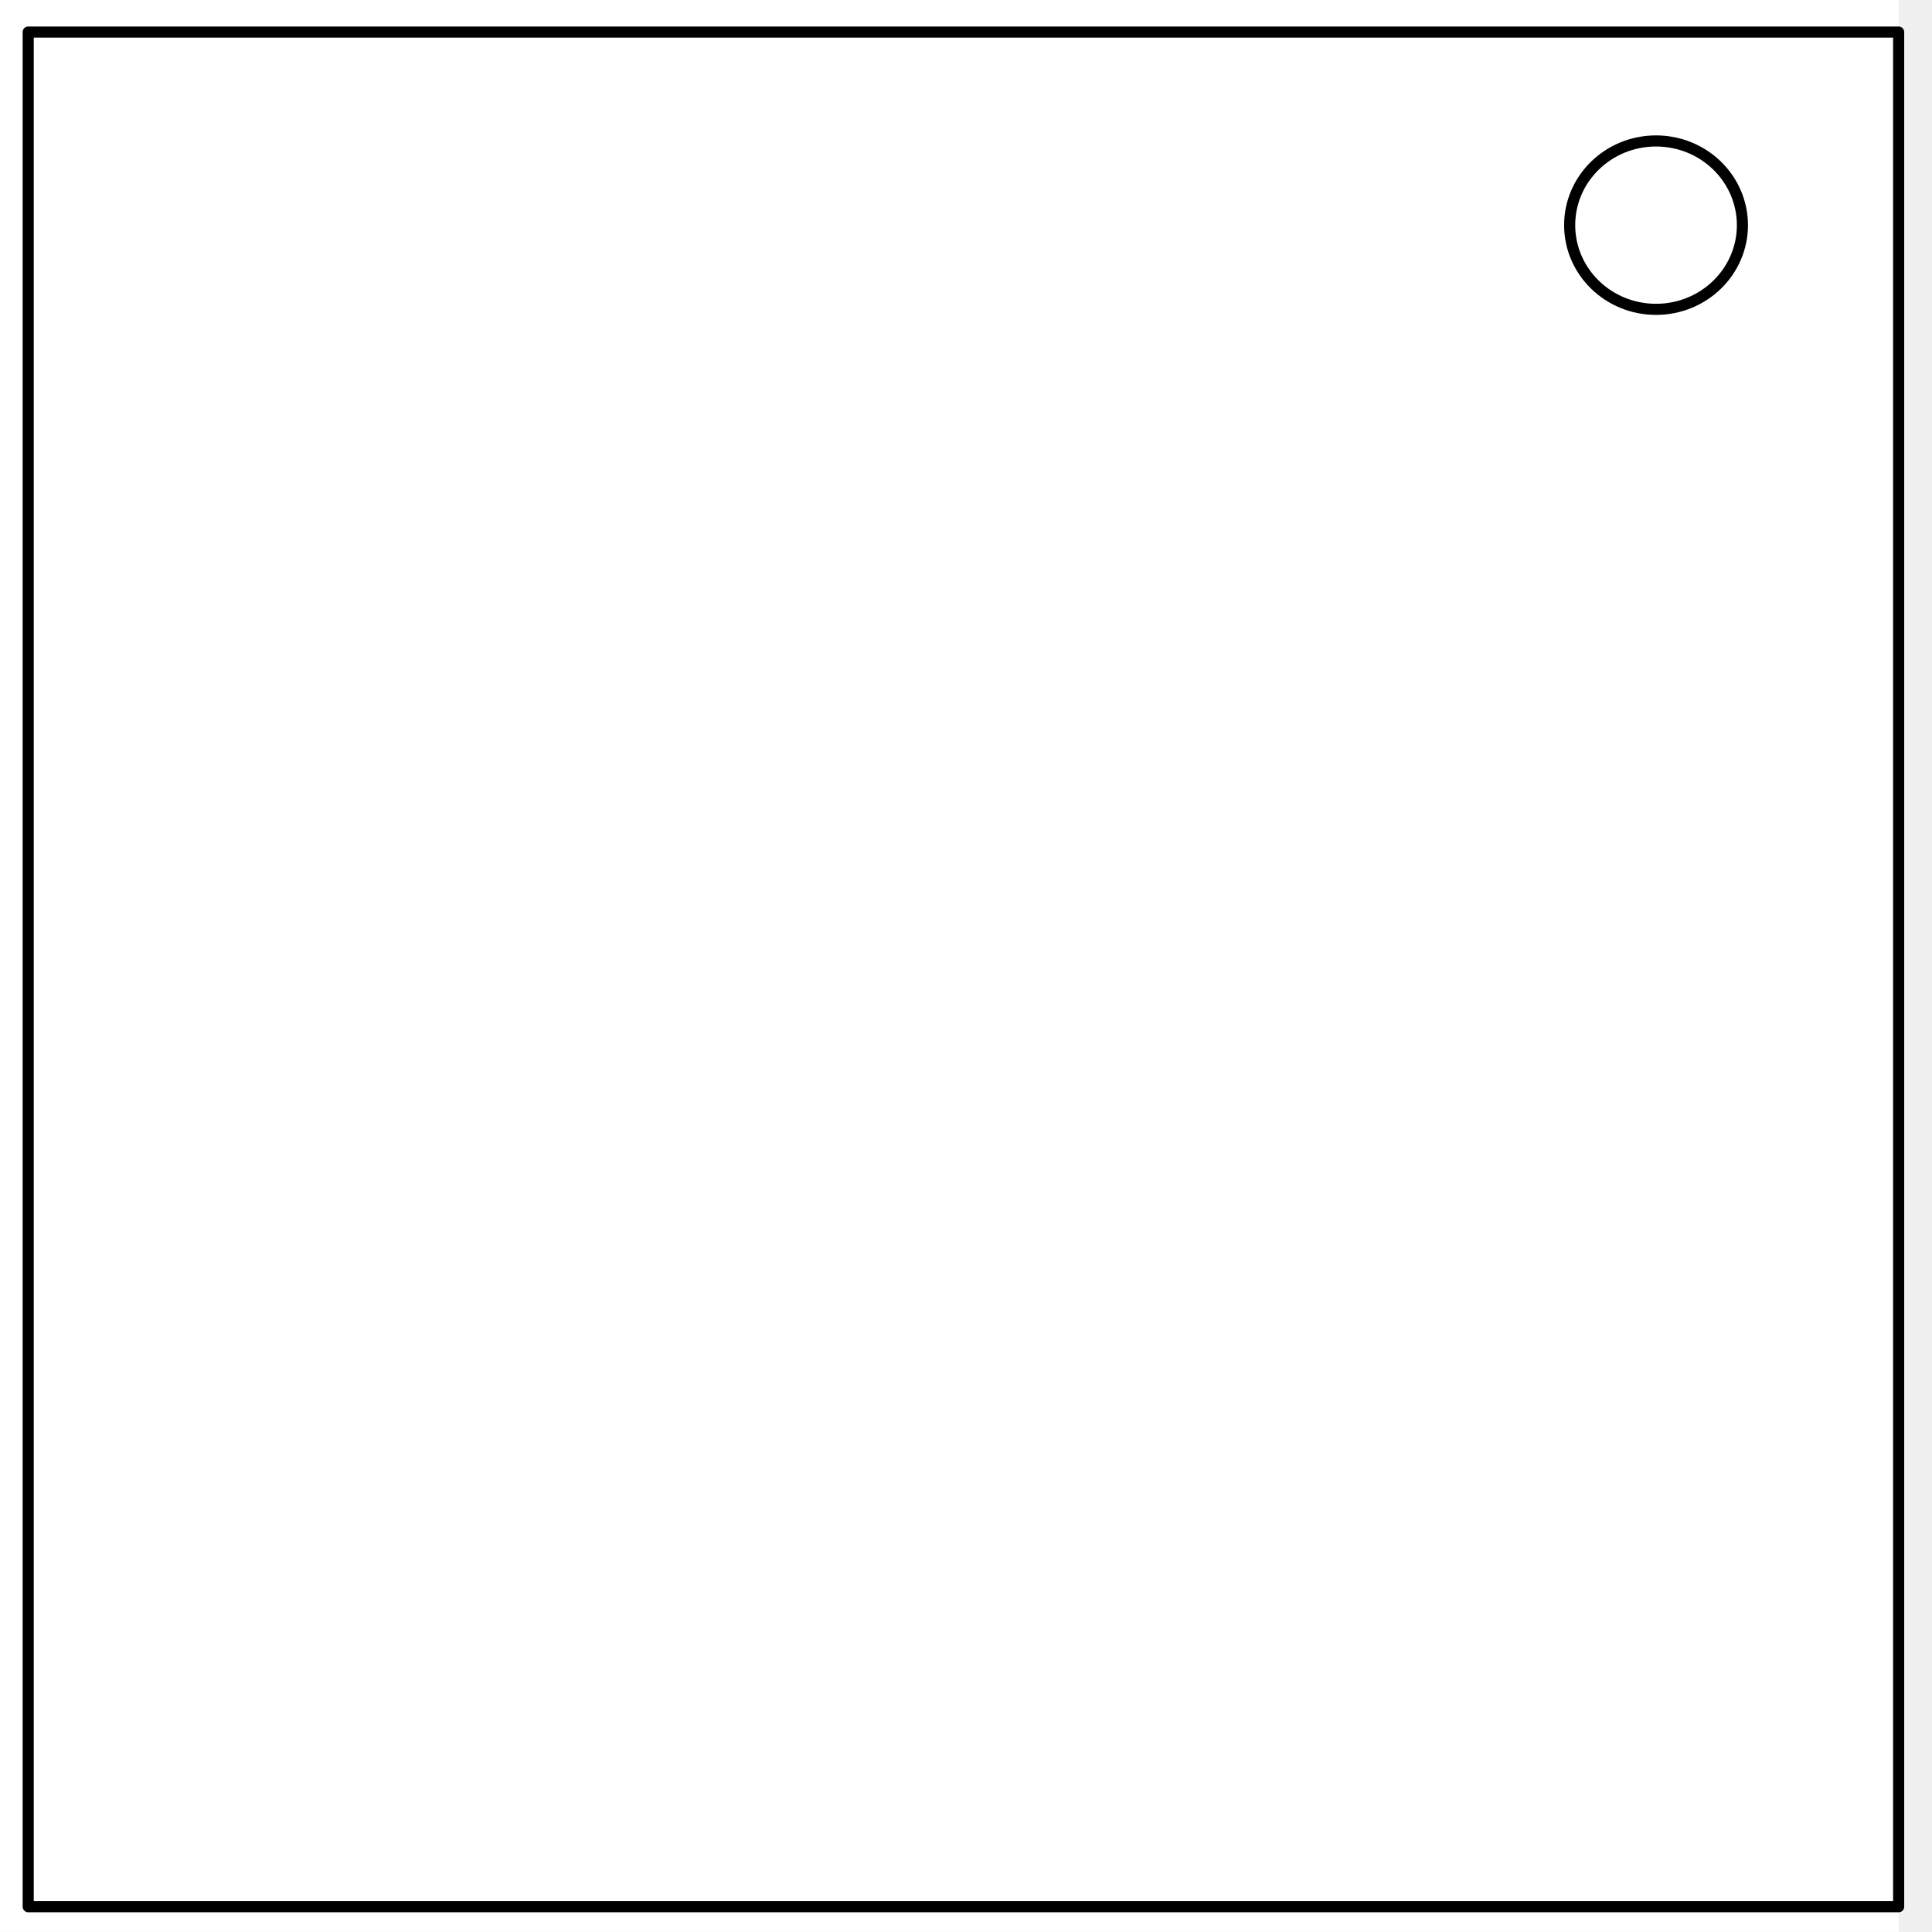
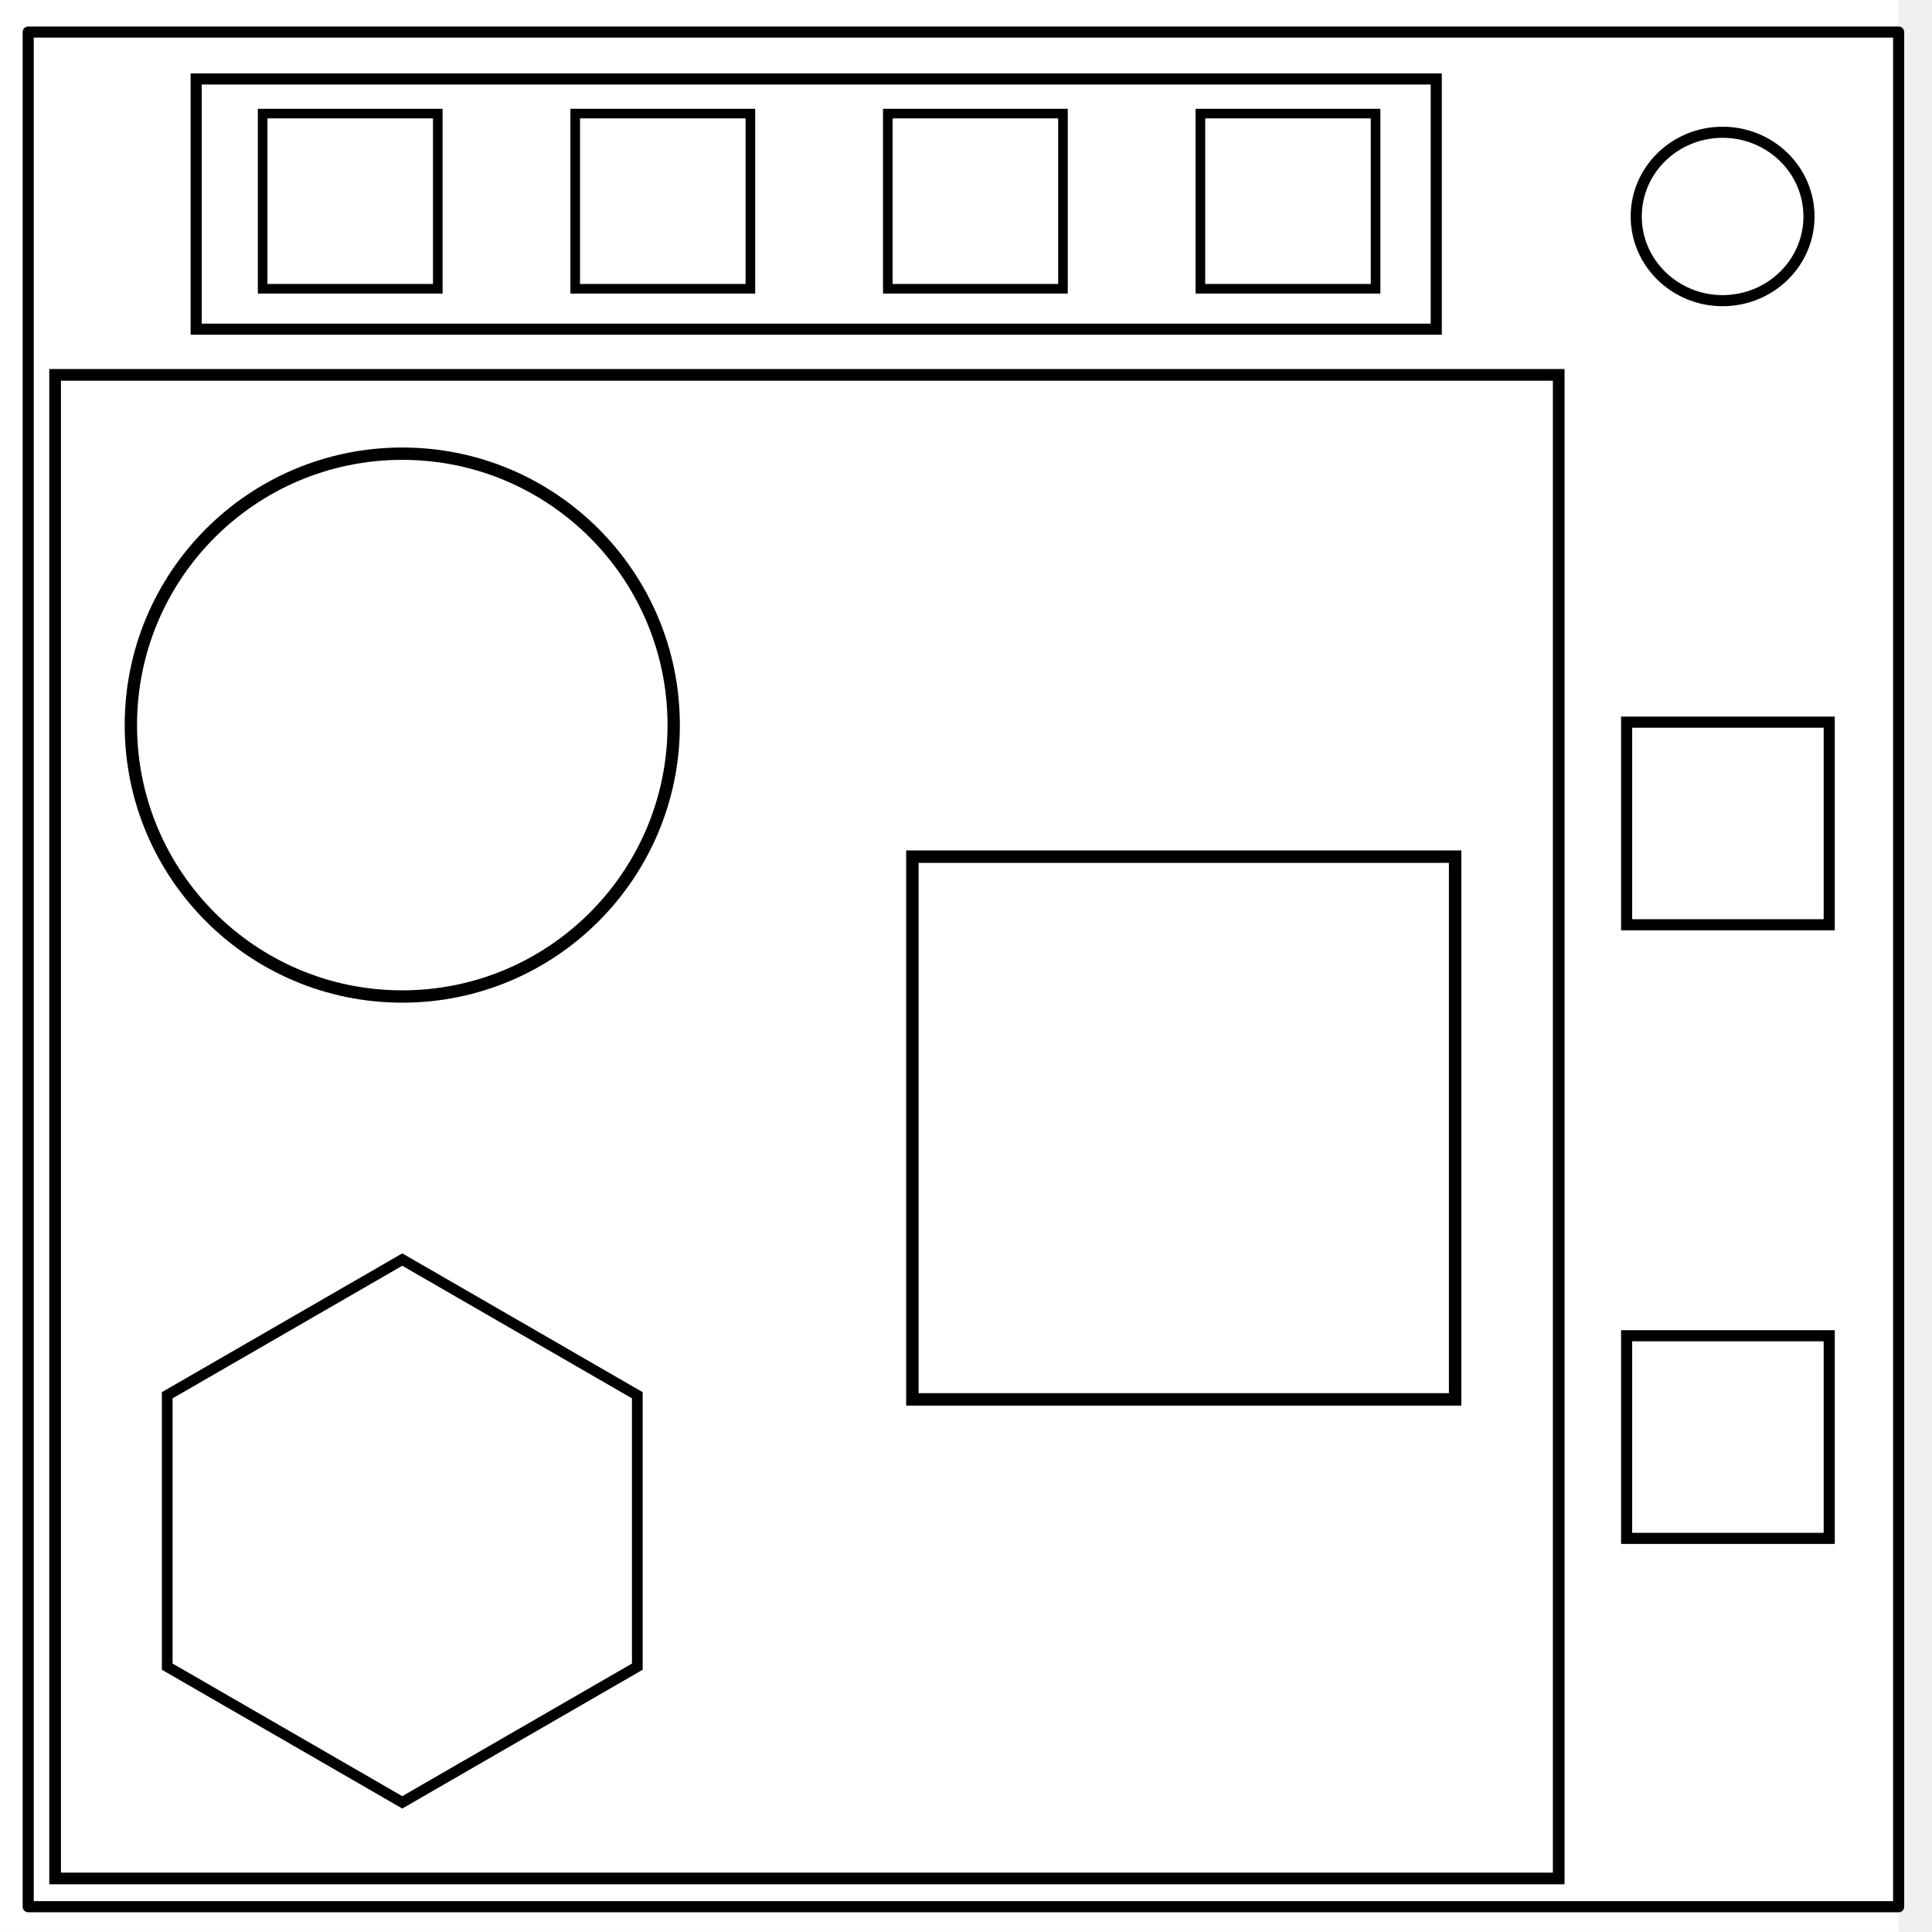
- <svg xmlns="http://www.w3.org/2000/svg" version="1.1" viewBox="0.0 0.0 348.0 348.0" fill="none" stroke="none" stroke-linecap="square" stroke-miterlimit="10">
+ <svg xmlns="http://www.w3.org/2000/svg" version="1.1" viewBox="0.0 0.0 348.0 348.0" fill="none" stroke="none" stroke-linecap="square" stroke-miterlimit="10" id="svg19">
+   <defs id="defs23" />
  <clipPath id="p.0">
-     <path d="m0 0l348.0 0l0 348.0l-348.0 0l0 -348.0z" clip-rule="nonzero" />
+     <path d="m0 0l348.0 0l0 348.0l-348.0 0l0 -348.0z" clip-rule="nonzero" id="path2" />
  </clipPath>
-   <g clip-path="url(#p.0)">
-     <path fill="#000000" fill-opacity="0.0" d="m0 0l348.0 0l0 348.0l-348.0 0z" fill-rule="nonzero" />
-     <path fill="#ffffff" d="m-6.0 0l348.0 0l0 347.969l-348.0 0z" fill-rule="nonzero" />
-     <path fill="#000000" fill-opacity="0.0" d="m5.079 5.776l336.913 0l0 337.669l-336.913 0z" fill-rule="nonzero" />
-     <path stroke="#000000" stroke-width="2.0" stroke-linejoin="round" stroke-linecap="butt" d="m5.079 5.776l336.913 0l0 337.669l-336.913 0z" fill-rule="nonzero" />
-     <path fill="#ffffff" d="m282.734 40.554l0 0c0 -8.376 6.966 -15.165 15.559 -15.165l0 0c4.127 0 8.084 1.598 11.002 4.442c2.918 2.844 4.557 6.701 4.557 10.724l0 0c0 8.376 -6.966 15.165 -15.559 15.165l0 0c-8.593 0 -15.559 -6.79 -15.559 -15.165z" fill-rule="nonzero" />
-     <path stroke="#000000" stroke-width="2.0" stroke-linejoin="round" stroke-linecap="butt" d="m282.734 40.554l0 0c0 -8.376 6.966 -15.165 15.559 -15.165l0 0c4.127 0 8.084 1.598 11.002 4.442c2.918 2.844 4.557 6.701 4.557 10.724l0 0c0 8.376 -6.966 15.165 -15.559 15.165l0 0c-8.593 0 -15.559 -6.79 -15.559 -15.165z" fill-rule="nonzero" />
+   <g clip-path="url(#p.0)" id="g17">
+     <path fill="#000000" fill-opacity="0.0" d="m0 0l348.0 0l0 348.0l-348.0 0z" fill-rule="nonzero" id="path5" />
+     <path d="m-6.0 0l348.0 0l0 347.969l-348.0 0z" id="path7" fill-rule="nonzero" fill="#ffffff" />
+     <path fill="#000000" fill-opacity="0.0" d="m5.079 5.776l336.913 0l0 337.669l-336.913 0z" fill-rule="nonzero" id="path9" />
+     <path stroke="#000000" stroke-width="2.0" stroke-linejoin="round" stroke-linecap="butt" d="m5.079 5.776l336.913 0l0 337.669l-336.913 0z" fill-rule="nonzero" id="path11" />
+     <path fill="#ffffff" d="m282.734 40.554l0 0c0 -8.376 6.966 -15.165 15.559 -15.165l0 0c4.127 0 8.084 1.598 11.002 4.442c2.918 2.844 4.557 6.701 4.557 10.724l0 0c0 8.376 -6.966 15.165 -15.559 15.165l0 0c-8.593 0 -15.559 -6.79 -15.559 -15.165z" fill-rule="nonzero" id="path13" />
+     <path d="m 294.725,38.99 v 0 c 0,-8.376 6.966,-15.165 15.559,-15.165 v 0 c 4.127,0 8.084,1.598 11.002,4.442 2.918,2.844 4.557,6.701 4.557,10.724 v 0 c 0,8.376 -6.966,15.165 -15.559,15.165 v 0 c -8.593,0 -15.559,-6.79 -15.559,-15.165 z" id="path15" style="fill-rule:nonzero;stroke:#000000;stroke-width:2;stroke-linecap:butt;stroke-linejoin:round" />
+     <rect style="fill:#ffffff;fill-opacity:1;stroke:#000000;stroke-width:2;stroke-miterlimit:4;stroke-dasharray:none;stroke-opacity:1" id="rect4504" width="36.494" height="36.494" x="292.994" y="130.079" />
+     <rect style="fill:#ffffff;fill-opacity:1;stroke:#000000;stroke-width:2;stroke-miterlimit:4;stroke-dasharray:none;stroke-opacity:1" id="rect4504-9" width="36.494" height="36.494" x="292.994" y="240.604" />
+     <rect style="fill:#ffffff;fill-opacity:1;stroke:#000000;stroke-width:2;stroke-miterlimit:4;stroke-dasharray:none;stroke-opacity:1" id="rect4504-4" width="223.371" height="45.072" x="35.333" y="14.223" />
+     <rect style="fill:#ffffff;fill-opacity:1;stroke:#000000;stroke-width:1.729;stroke-miterlimit:4;stroke-dasharray:none;stroke-opacity:1" id="rect4504-3" width="31.551" height="31.551" x="47.307" y="20.462" />
+     <rect style="fill:#ffffff;fill-opacity:1;stroke:#000000;stroke-width:1.729;stroke-miterlimit:4;stroke-dasharray:none;stroke-opacity:1" id="rect4504-3-6" width="31.551" height="31.551" x="103.612" y="20.462" />
+     <rect style="fill:#ffffff;fill-opacity:1;stroke:#000000;stroke-width:1.729;stroke-miterlimit:4;stroke-dasharray:none;stroke-opacity:1" id="rect4504-3-9" width="31.551" height="31.551" x="159.916" y="20.462" />
+     <rect style="fill:#ffffff;fill-opacity:1;stroke:#000000;stroke-width:1.729;stroke-miterlimit:4;stroke-dasharray:none;stroke-opacity:1" id="rect4504-3-4" width="31.551" height="31.551" x="216.221" y="20.462" />
+     <circle style="fill:#ffffff;fill-opacity:1;stroke:#000000;stroke-width:2.223;stroke-miterlimit:4;stroke-dasharray:none;stroke-opacity:1" id="path4575" cx="72.46" cy="130.607" r="48.888" />
+     <rect style="fill:none;fill-opacity:1;stroke:#000000;stroke-width:2.239;stroke-miterlimit:4;stroke-dasharray:none;stroke-opacity:1" id="rect4577" width="97.761" height="97.761" x="164.342" y="154.304" />
+     <path style="fill:none;fill-opacity:1;stroke:#000000;stroke-width:1.931;stroke-miterlimit:4;stroke-dasharray:none;stroke-opacity:1" id="path4583" d="m 72.46,324.647 -42.336,-24.443 -10e-7,-48.885 42.336,-24.443 42.336,24.443 0,48.885 z" />
  </g>
+   <rect style="fill:none;fill-opacity:1;stroke:#000000;stroke-width:2.104;stroke-miterlimit:4;stroke-dasharray:none;stroke-opacity:1" id="rect4502" width="270.835" height="270.835" x="9.927" y="67.522" />
</svg>
